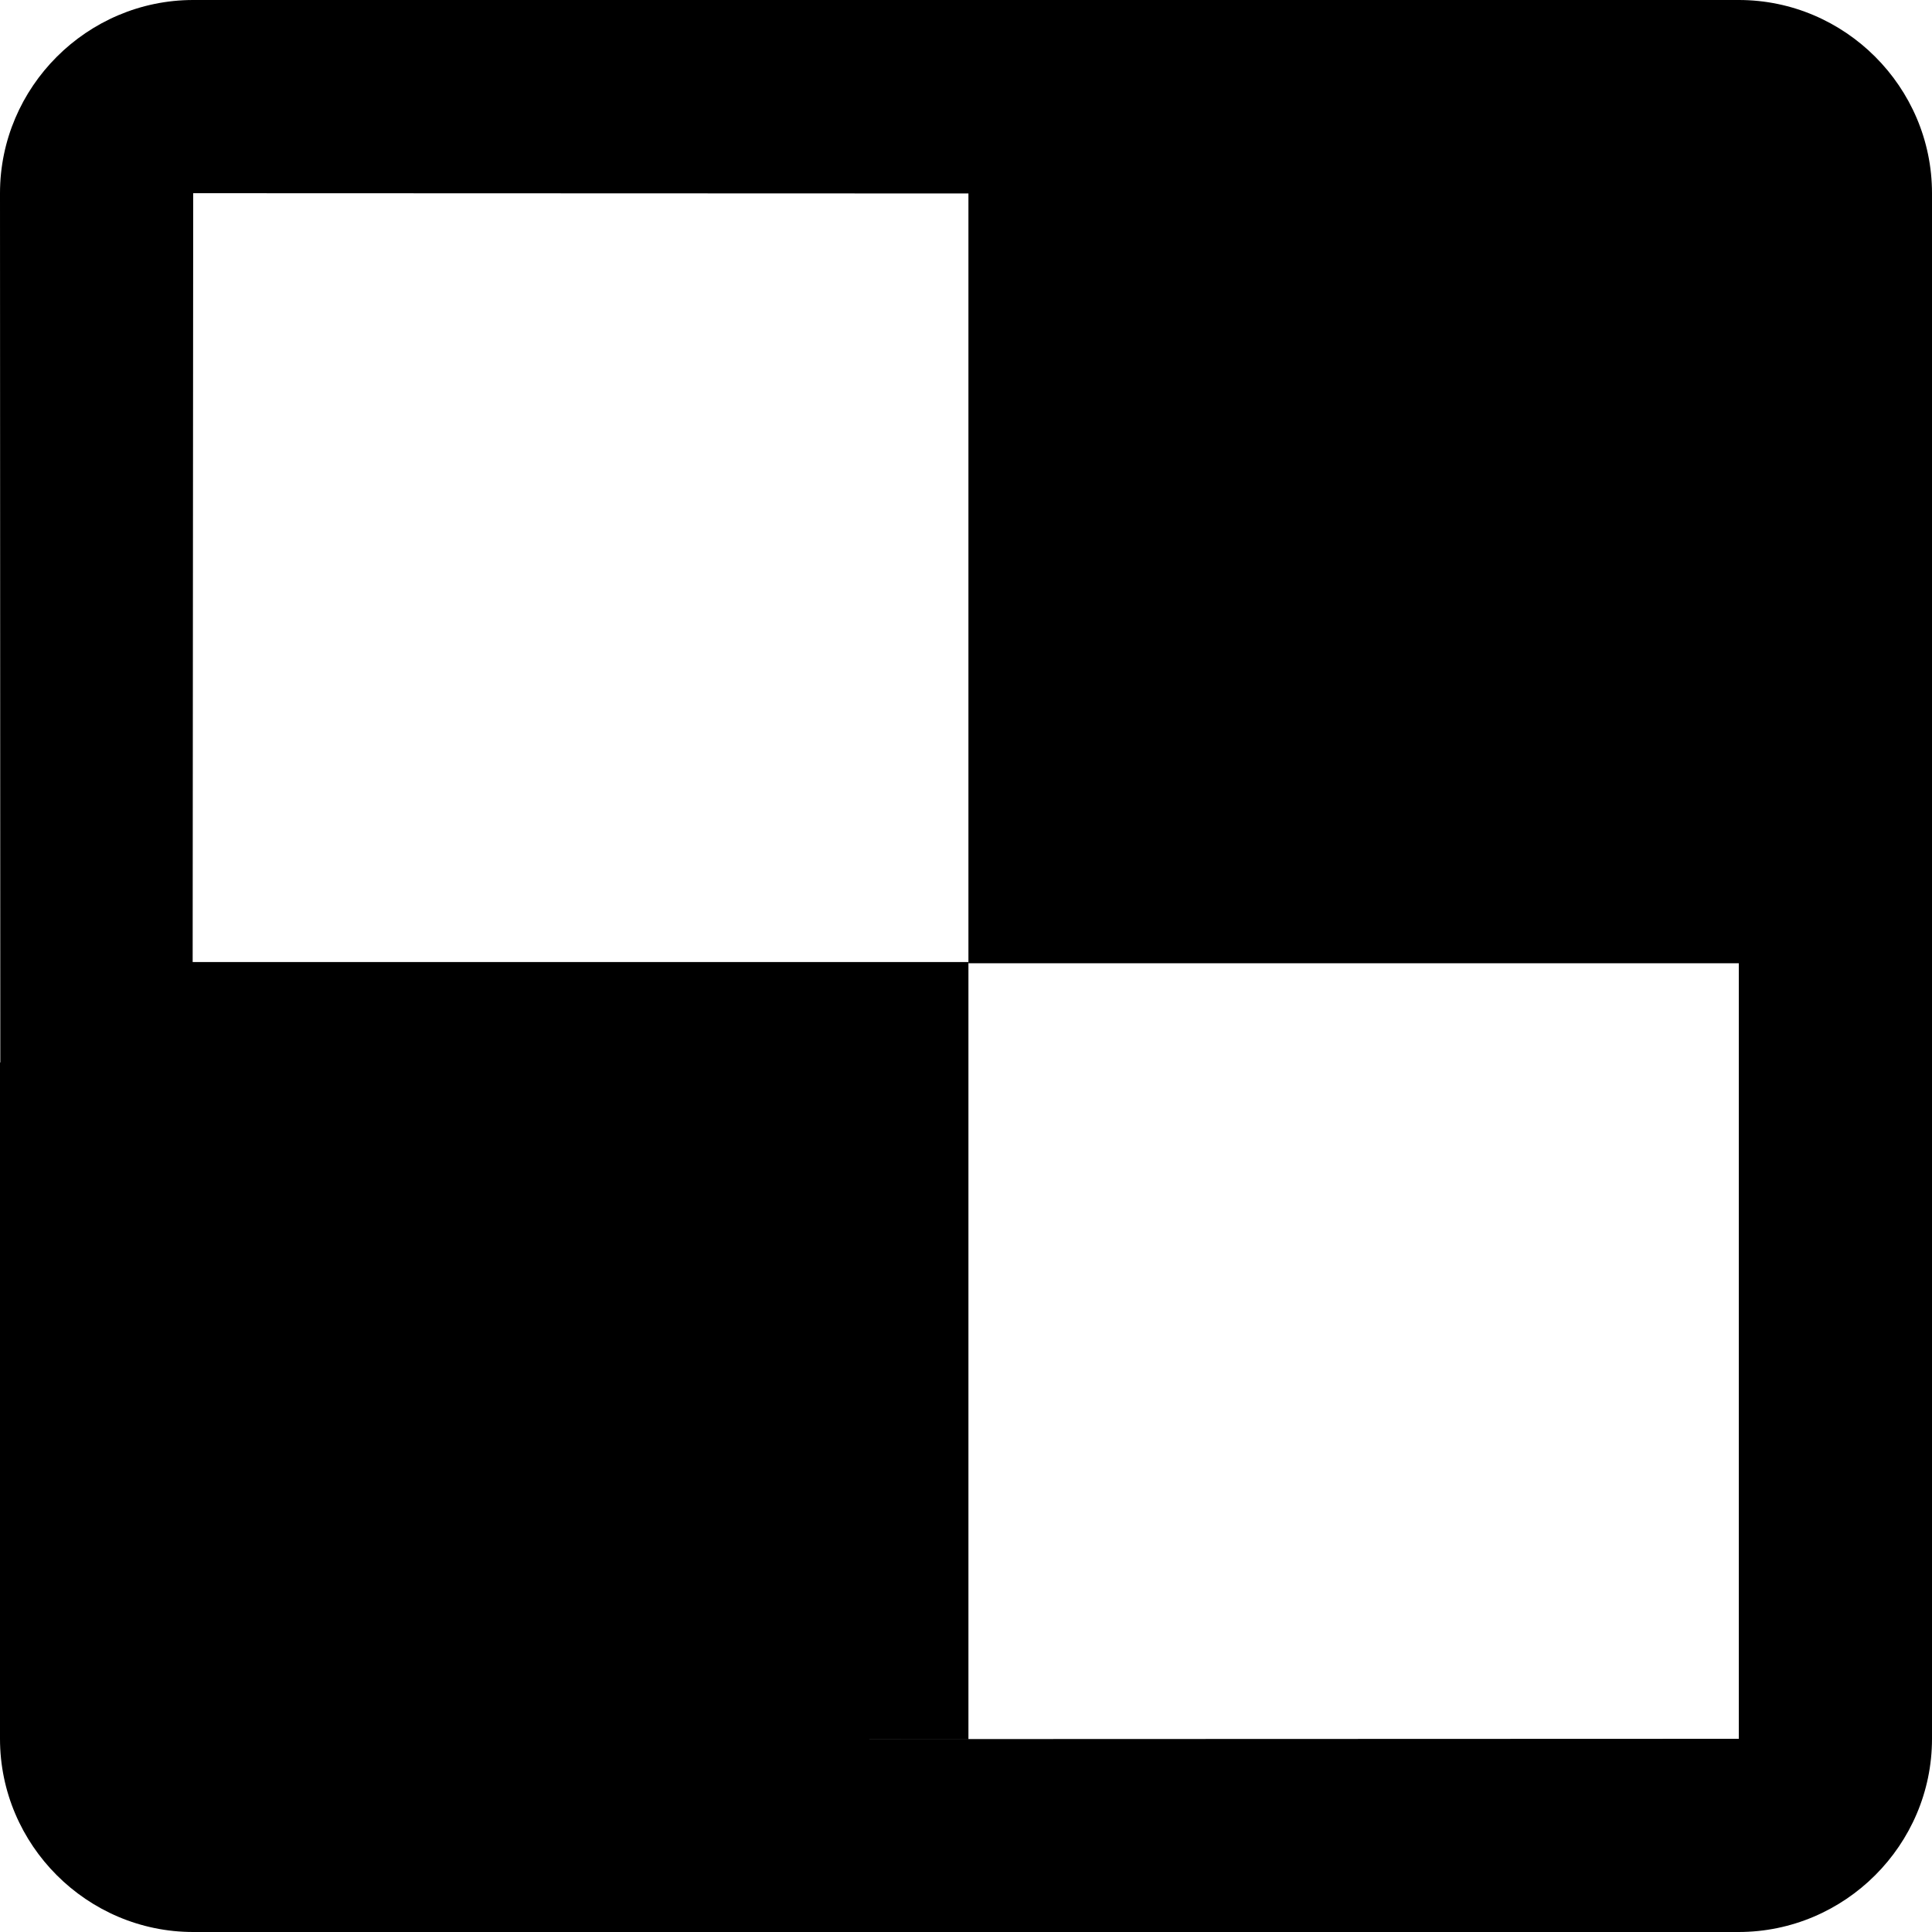
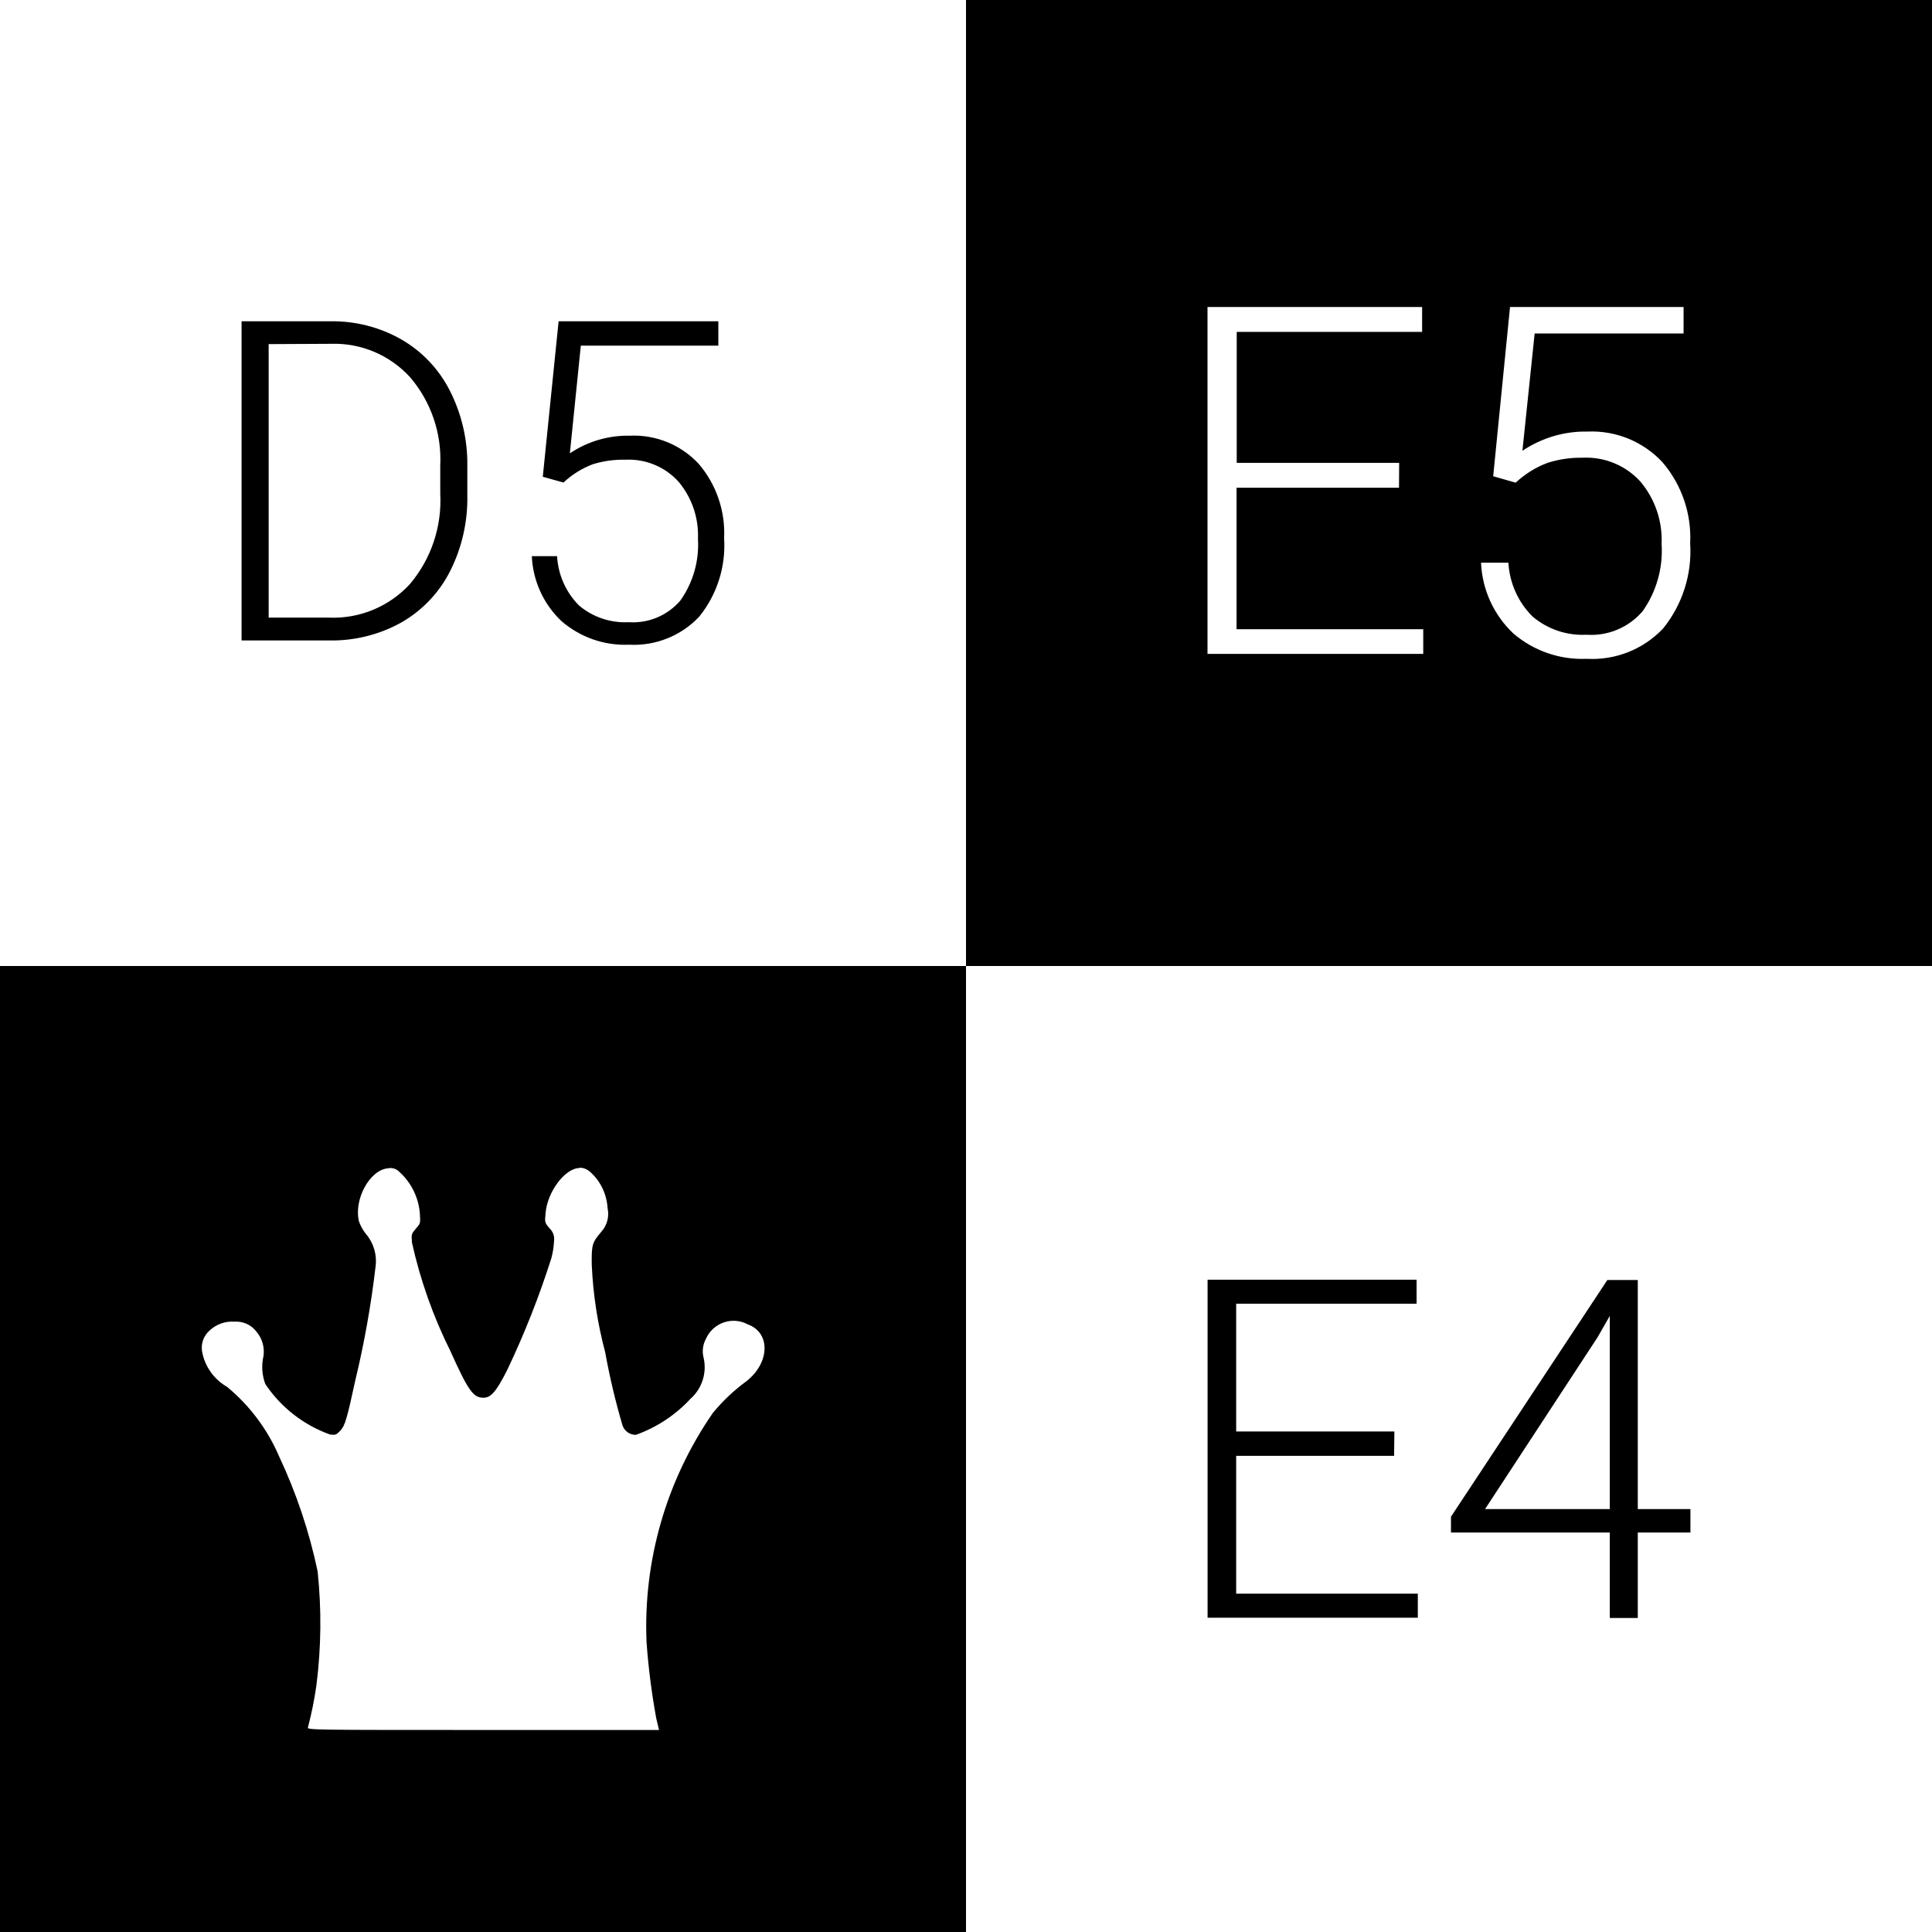
<svg xmlns="http://www.w3.org/2000/svg" id="svg8" version="1.1" viewBox="0 0 6.35 6.35" height="24" width="24">
  <defs id="defs2" />
  <g id="layer1">
-     <rect y="3.162" x="0.631" height="2.555" width="2.552" id="rect833" style="fill:#000000;stroke:none;stroke-width:0.037;stroke-linejoin:round" />
-     <rect style="fill:#000000;stroke:none;stroke-width:0.037;stroke-linejoin:round" id="rect833-3" width="2.534" height="2.542" x="3.183" y="0.624" />
-     <path style="stroke-width:0.317" id="path2" d="M 0.635,0.635 3.494,0.636 3.493,-0.001 0.635,0 C 0.286,1.2629288e-4 0,0.286 0,0.635 l 0.001,2.858 0.632,-0.001 z M 5.715,0 h -2.222 v 0.635 h 2.222 V 3.494 L 6.35,3.493 V 0.635 C 6.35,0.286 6.064,0 5.715,0 Z m 0,5.715 -2.963,0.001 0.105,0.635 2.857,-0.001 C 6.064,6.35 6.35,6.064 6.35,5.715 V 3.492 H 5.715 Z M 0.635,3.492 H 0 V 5.715 C 0,6.064 0.286,6.35 0.635,6.35 H 2.857 V 5.715 H 0.635 Z" />
+     <g id="g1185">
+       <path d="M 0,3.175 V 6.35 H 3.175 V 3.175 Z m 1.905,0.663 c 0.02,0 0.033,0.009 0.055,0.035 a 0.175,0.175 0 0 1 0.037,0.098 0.088,0.088 0 0 1 -0.021,0.078 c -0.03,0.035 -0.032,0.043 -0.031,0.109 a 1.349,1.348 0 0 0 0.044,0.286 2.317,2.314 0 0 0 0.057,0.241 0.046,0.046 0 0 0 0.044,0.031 0.452,0.451 0 0 0 0.179,-0.118 0.139,0.139 0 0 0 0.043,-0.138 0.086,0.085 0 0 1 0.008,-0.059 0.099,0.099 0 0 1 0.138,-0.048 c 0.075,0.027 0.073,0.126 -0.005,0.187 A 0.6,0.599 0 0 0 2.343,4.644 1.235,1.234 0 0 0 2.125,5.397 2.303,2.3 0 0 0 2.157,5.648 l 0.009,0.038 H 1.588 c -0.549,0 -0.578,-1.7e-6 -0.576,-0.008 a 1.222,1.22 0 0 0 0.028,-0.139 1.626,1.624 0 0 0 0.004,-0.374 1.72,1.718 0 0 0 -0.127,-0.379 0.607,0.606 0 0 0 -0.171,-0.228 0.168,0.168 0 0 1 -0.082,-0.117 0.075,0.075 0 0 1 0.025,-0.068 0.108,0.108 0 0 1 0.082,-0.029 0.083,0.083 0 0 1 0.072,0.033 0.101,0.101 0 0 1 0.023,0.08 0.16,0.16 0 0 0 0.006,0.092 0.431,0.43 0 0 0 0.213,0.166 c 0.018,0.002 0.02,0.001 0.033,-0.012 0.016,-0.017 0.022,-0.038 0.05,-0.167 A 3.151,3.147 0 0 0 1.234,4.166 0.138,0.138 0 0 0 1.203,4.056 0.144,0.144 0 0 1 1.18,4.015 C 1.162,3.943 1.215,3.845 1.275,3.84 a 0.04,0.04 0 0 1 0.038,0.012 0.206,0.206 0 0 1 0.067,0.137 c 0.002,0.032 0.002,0.032 -0.013,0.049 -0.015,0.018 -0.015,0.018 -0.013,0.046 a 1.558,1.556 0 0 0 0.126,0.356 c 0.058,0.129 0.075,0.153 0.107,0.154 0.026,7.562e-4 0.043,-0.018 0.08,-0.091 a 2.906,2.902 0 0 0 0.145,-0.367 0.267,0.267 0 0 0 0.009,-0.057 0.048,0.048 0 0 0 -0.015,-0.042 c -0.015,-0.018 -0.016,-0.019 -0.013,-0.048 0.005,-0.071 0.064,-0.15 0.112,-0.15 z" style="fill:#000000;stroke:none;stroke-width:0.046;stroke-linejoin:round" id="rect833" />
+       <path id="rect887" style="fill:#000000;stroke-width:0.703;stroke-linejoin:round" d="M 12 0 L 12 12 L 24 12 L 24 0 L 12 0 z M 15 3.814 L 17.666 3.814 L 17.666 4.123 L 15.363 4.123 L 15.363 5.75 L 17.381 5.75 L 17.379 6.059 L 15.361 6.059 L 15.361 7.816 L 17.68 7.816 L 17.68 8.123 L 15 8.123 L 15 3.814 z M 18.758 3.814 L 20.914 3.814 L 20.914 4.143 L 19.064 4.143 L 18.912 5.6 A 1.402 1.402 0 0 1 19.723 5.361 A 1.2 1.2 0 0 1 20.65 5.74 A 1.438 1.438 0 0 1 20.996 6.75 A 1.527 1.527 0 0 1 20.66 7.807 A 1.211 1.211 0 0 1 19.709 8.184 A 1.312 1.312 0 0 1 18.799 7.869 A 1.283 1.283 0 0 1 18.398 6.99 L 18.738 6.99 A 1.023 1.023 0 0 0 19.037 7.658 A 0.96 0.96 0 0 0 19.709 7.885 A 0.84 0.84 0 0 0 20.406 7.592 A 1.303 1.303 0 0 0 20.641 6.756 A 1.125 1.125 0 0 0 20.379 5.984 A 0.909 0.909 0 0 0 19.658 5.686 A 1.358 1.358 0 0 0 19.223 5.75 A 1.196 1.196 0 0 0 18.828 5.996 L 18.549 5.916 L 18.758 3.814 z " transform="scale(0.2645833)" />
+       <path d="M 0.794,2.105 V 1.056 H 1.087 a 0.456,0.456 0 0 1 0.231,0.059 0.406,0.406 0 0 1 0.16,0.168 0.53,0.53 0 0 1 0.058,0.249 v 0.097 a 0.53,0.53 0 0 1 -0.057,0.249 0.405,0.405 0 0 1 -0.16,0.168 0.47,0.47 0 0 1 -0.237,0.059 z m 0.089,-0.974 V 2.03 H 1.081 A 0.342,0.342 0 0 0 1.347,1.92 0.425,0.425 0 0 0 1.447,1.622 V 1.53 A 0.415,0.415 0 0 0 1.348,1.24 0.337,0.337 0 0 0 1.088,1.13 Z M 1.784,1.567 1.836,1.056 h 0.525 v 0.08 H 1.909 L 1.873,1.49 a 0.341,0.341 0 0 1 0.197,-0.058 0.291,0.291 0 0 1 0.226,0.092 0.35,0.35 0 0 1 0.084,0.245 A 0.372,0.372 0 0 1 2.298,2.027 0.295,0.295 0 0 1 2.068,2.119 0.319,0.319 0 0 1 1.846,2.042 0.312,0.312 0 0 1 1.748,1.828 h 0.083 a 0.249,0.249 0 0 0 0.072,0.162 0.234,0.234 0 0 0 0.163,0.055 0.205,0.205 0 0 0 0.17,-0.071 0.317,0.317 0 0 0 0.058,-0.203 0.274,0.274 0 0 0 -0.064,-0.188 0.221,0.221 0 0 0 -0.175,-0.072 0.331,0.331 0 0 0 -0.107,0.015 0.291,0.291 0 0 0 -0.096,0.06 z" data-name="Path 4" id="Path_4" style="stroke-width:0.144" />
+       <path d="M 4.582,4.785 H 4.063 v 0.453 h 0.597 v 0.079 H 3.969 v -1.111 H 4.656 v 0.079 H 4.063 v 0.42 h 0.52 z m 0.801,0.175 h 0.173 v 0.077 H 5.383 V 5.318 H 5.291 V 5.037 H 4.769 v -0.052 l 0.514,-0.778 h 0.1 z m -0.502,0 H 5.291 v -0.635 l -0.04,0.07 z" data-name="Path 6" id="Path_6" style="stroke-width:0.144" />
+     </g>
  </g>
</svg>
